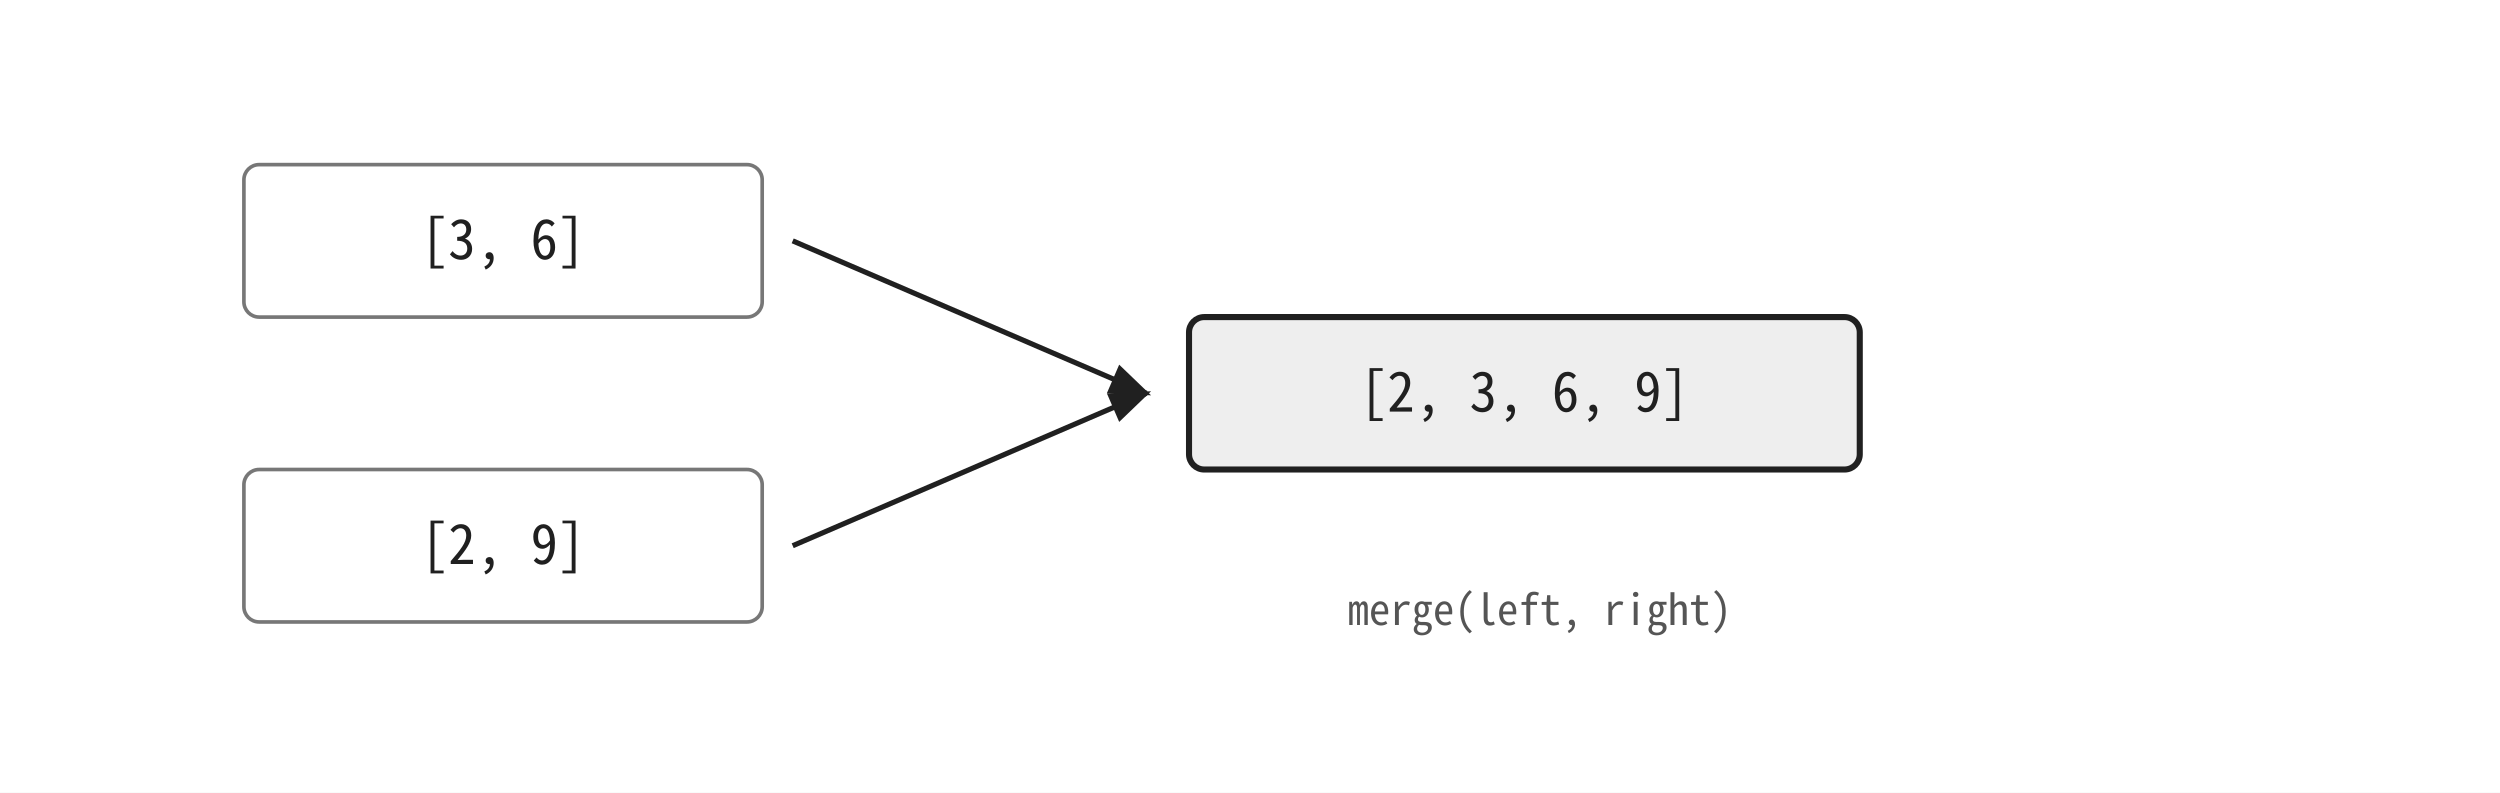
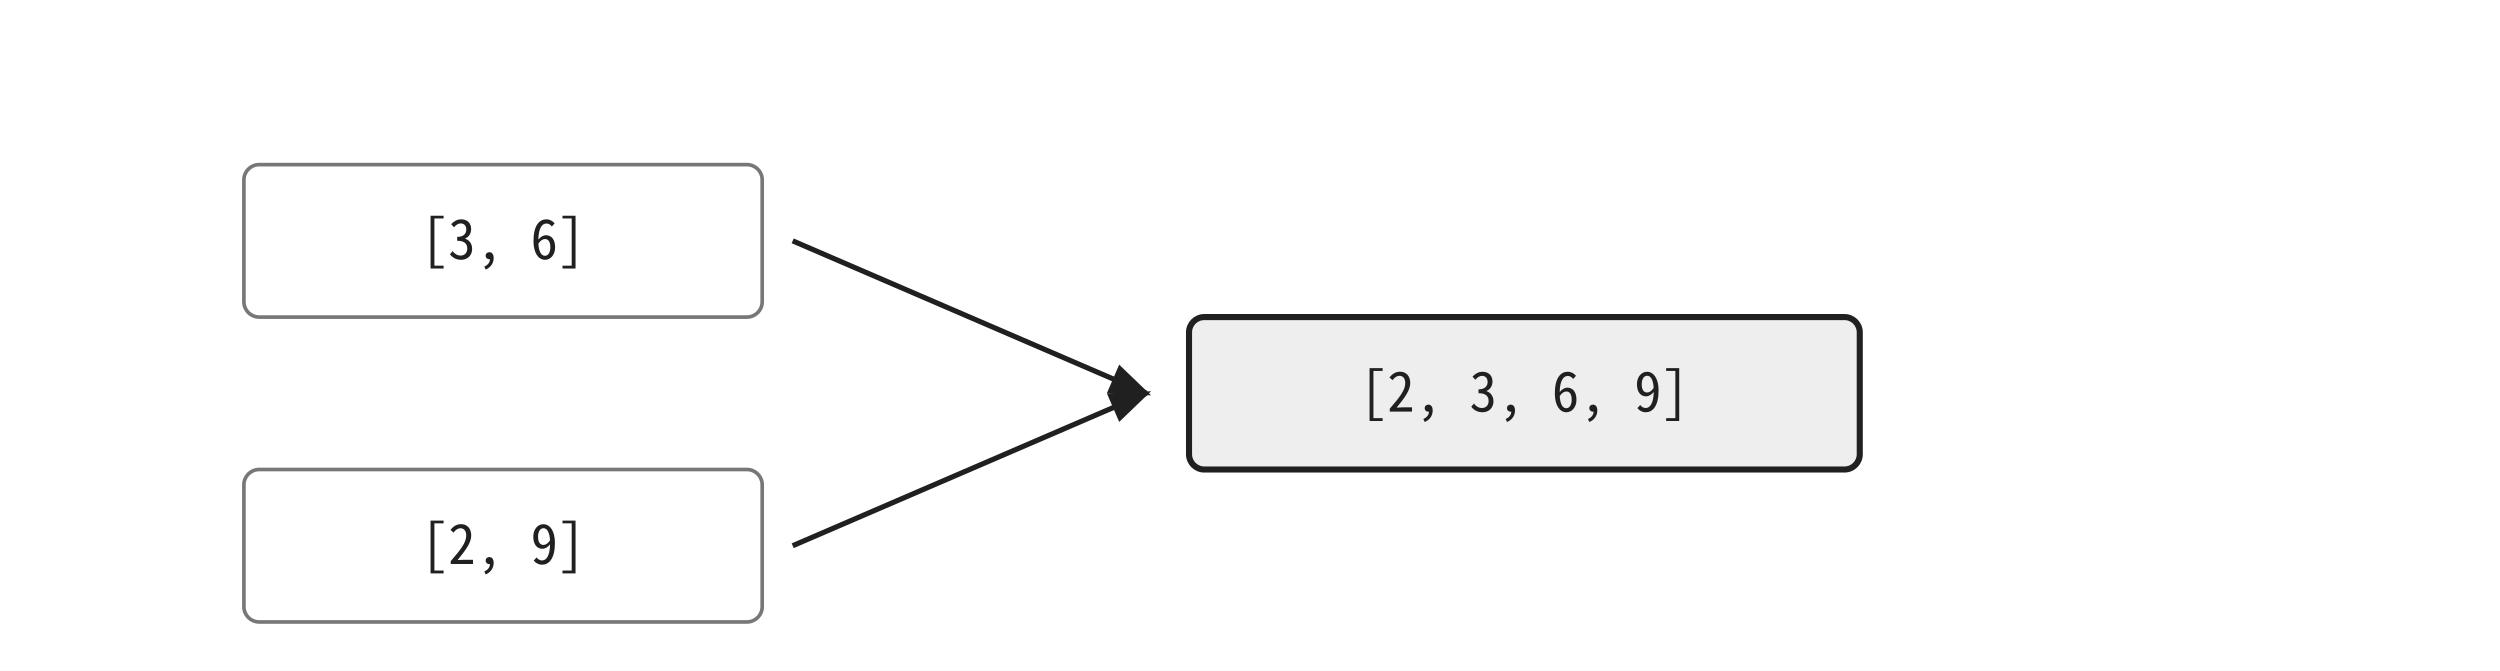
- <svg xmlns="http://www.w3.org/2000/svg" width="820" height="260" viewBox="0 0 820 260">
+ <svg xmlns="http://www.w3.org/2000/svg" width="820" height="220" viewBox="0 0 820 220">
  <rect width="100%" height="100%" fill="white" />
  <style>
text{font-family:"JetBrains Mono","Consolas","Noto Sans Mono CJK KR",monospace;fill:#202020}
.label{font-size:18px}.small{font-size:14px;fill:#555}.tiny{font-size:13px;fill:#555}
.node{fill:white;stroke:#555;stroke-width:1.8}.nodeHi{fill:#eee;stroke:#202020;stroke-width:2.3}
.edge{fill:none;stroke:#888;stroke-width:1.7}.edgeHi{fill:none;stroke:#202020;stroke-width:3}
.cell{fill:white;stroke:#777;stroke-width:1.2}.cellHi{fill:#eee;stroke:#202020;stroke-width:2}
.box{fill:white;stroke:#777;stroke-width:1.2;rx:5}.boxHi{fill:#eee;stroke:#202020;stroke-width:2;rx:5}
.arrow{fill:none;stroke:#202020;stroke-width:1.7;marker-end:url(#arrow)}
</style>
  <defs>
    <marker id="arrow" markerWidth="9" markerHeight="9" refX="7" refY="3" orient="auto">
      <path d="M0,0 L0,6 L8,3 z" fill="#202020" />
    </marker>
  </defs>
  <rect x="80" y="54" width="170" height="50" class="box" />
  <text x="165.0" y="85.0" text-anchor="middle" class="label">[3, 6]</text>
  <rect x="80" y="154" width="170" height="50" class="box" />
  <text x="165.0" y="185.0" text-anchor="middle" class="label">[2, 9]</text>
  <path d="M 260 79 L 376 129" class="arrow" />
  <path d="M 260 179 L 376 129" class="arrow" />
  <rect x="390" y="104" width="220" height="50" class="boxHi" />
  <text x="500.0" y="135.0" text-anchor="middle" class="label">[2, 3, 6, 9]</text>
-   <text x="505" y="205" text-anchor="middle" class="small">merge(left, right)</text>
</svg>
